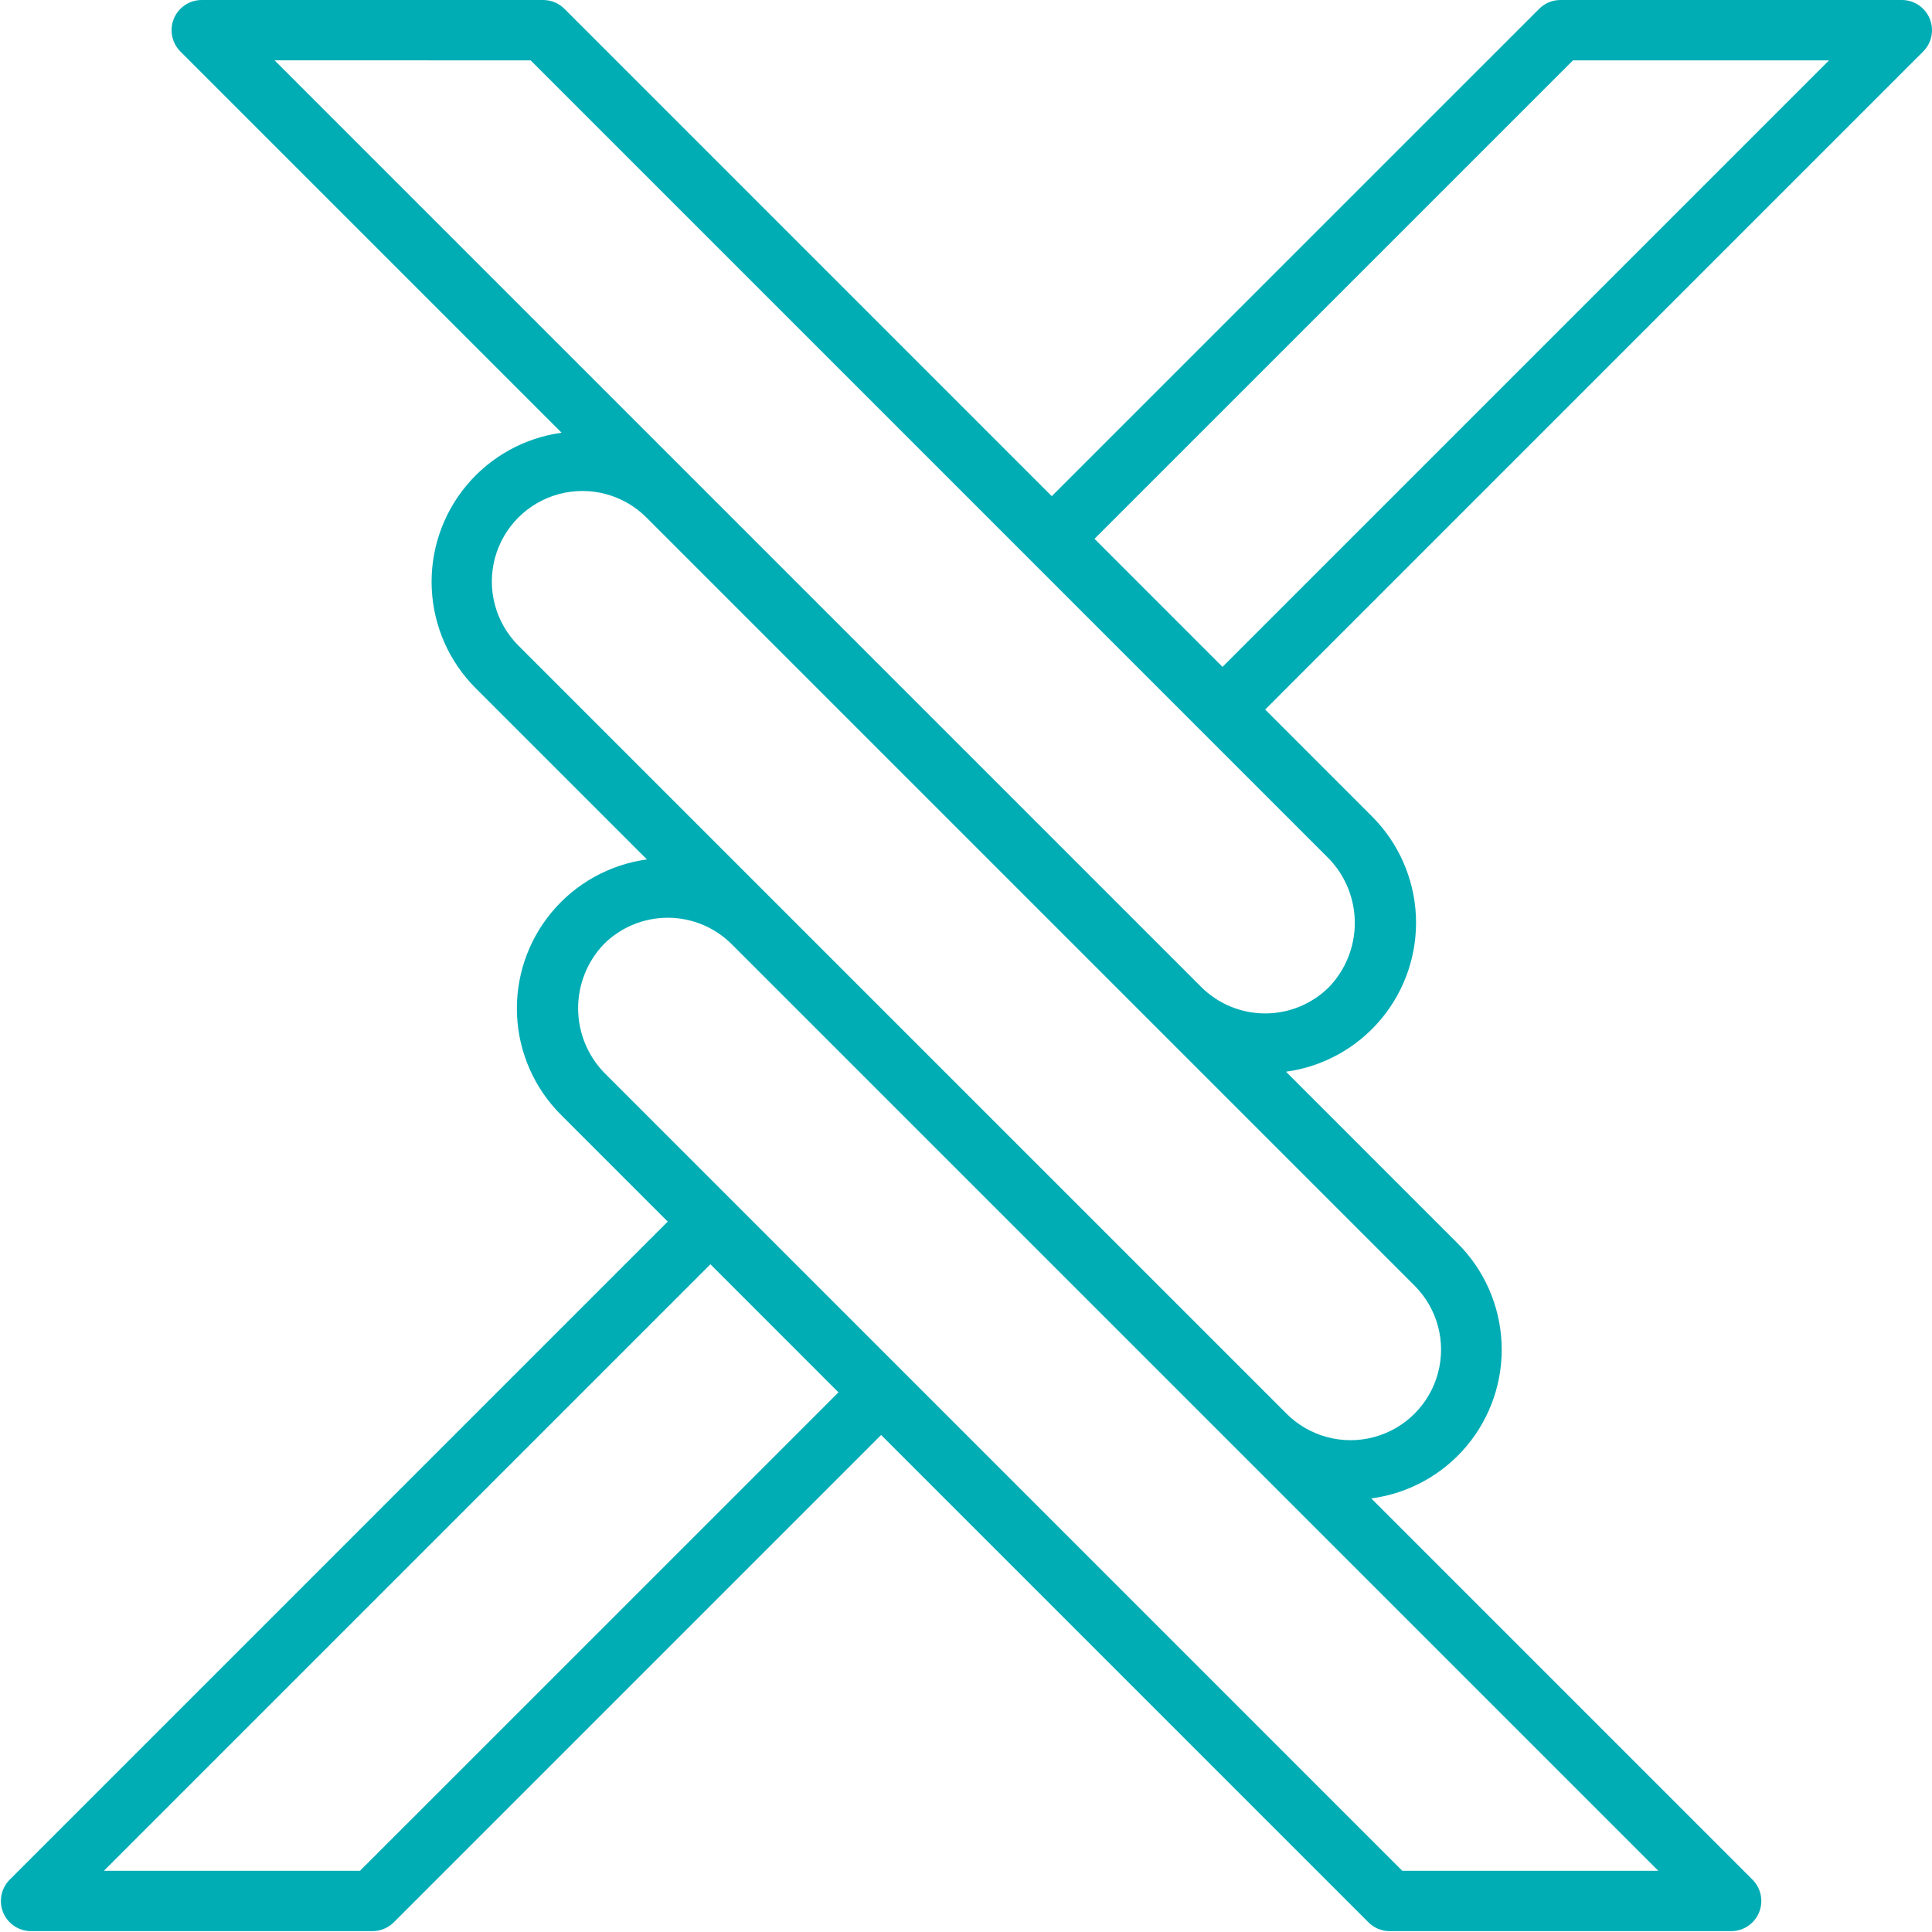
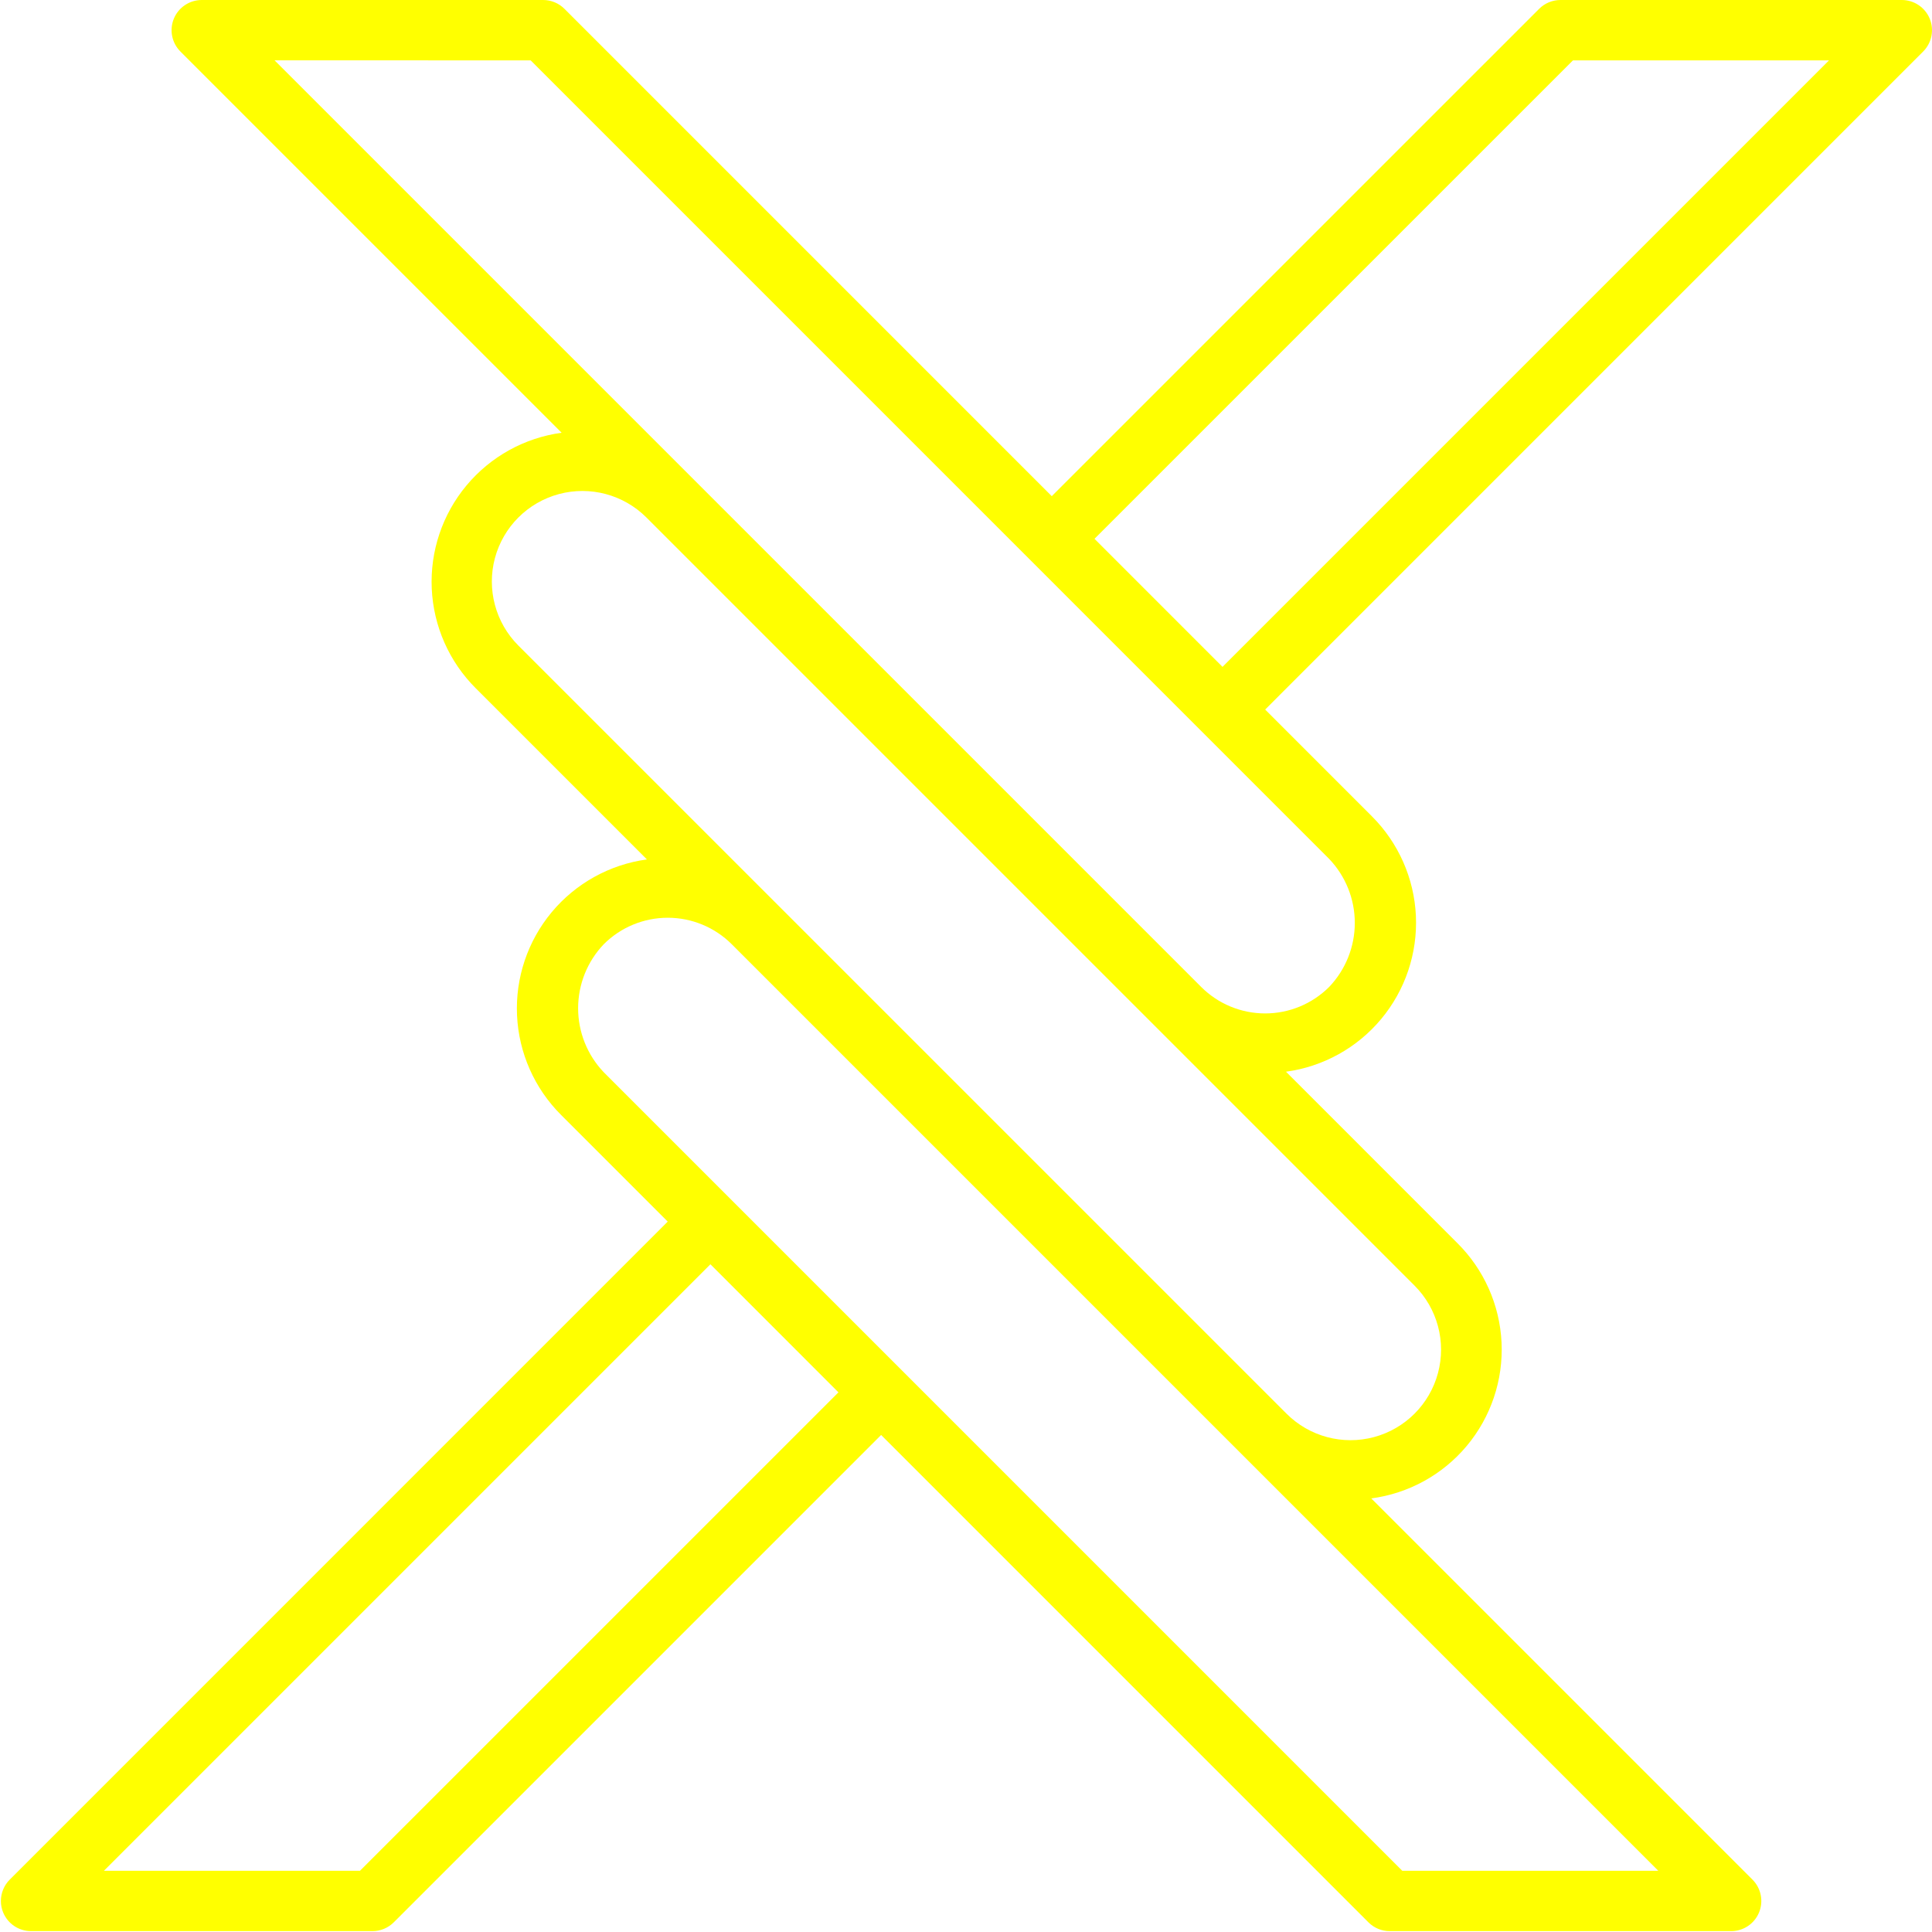
<svg xmlns="http://www.w3.org/2000/svg" viewBox="0 0 747 747" fill="none">
  <g transform="rotate(90 373.5 373.5)">
-     <path d="M746.671 209.652V77.657C746.671 72.938 743.827 68.683 739.468 66.881C735.108 65.074 730.093 66.074 726.754 69.407L579.354 216.807C577.453 202.386 570.203 189.203 559.037 179.87C547.875 170.542 533.615 165.744 519.083 166.432C504.551 167.12 490.807 173.24 480.573 183.583L414.375 249.776C412.417 235.391 405.141 222.25 393.985 212.959C382.823 203.662 368.594 198.88 354.083 199.552C339.578 200.224 325.849 206.302 315.594 216.588L274.343 257.828L19.917 3.415C16.578 0.082 11.562 -0.918 7.203 0.889C2.844 2.696 0 6.946 0 11.665V143.649C0 146.743 1.229 149.712 3.417 151.899L191.843 340.339L3.417 528.753C1.229 530.94 0 533.909 0 537.003V668.997C0 673.716 2.844 677.971 7.203 679.773C11.562 681.581 16.578 680.58 19.917 677.247L167.317 529.847C169.285 544.233 176.561 557.358 187.718 566.65C198.869 575.947 213.098 580.728 227.603 580.066C242.103 579.404 255.838 573.342 266.098 563.071L332.295 496.874V496.879C334.259 511.264 341.535 524.395 352.691 533.686C363.853 542.977 378.082 547.759 392.587 547.092C407.093 546.421 420.822 540.348 431.077 530.066L472.327 488.826L726.754 743.239C728.941 745.427 731.91 746.656 735.004 746.656C736.535 746.661 738.056 746.359 739.473 745.77C743.832 743.963 746.671 739.708 746.671 734.989V602.994C746.671 599.901 745.442 596.932 743.254 594.744L554.827 406.318L743.254 217.904H743.259C745.447 215.717 746.676 212.748 746.676 209.654L746.671 209.652ZM23.337 39.812L257.844 274.318L208.328 323.818L23.341 138.818L23.337 39.812ZM723.337 706.825L488.831 472.318L538.347 422.818L723.333 607.818L723.337 706.825ZM23.337 541.825L332.097 233.078C338.764 226.719 347.624 223.172 356.843 223.172C366.056 223.172 374.916 226.719 381.588 233.078C388.151 239.641 391.838 248.548 391.838 257.828C391.838 267.114 388.151 276.016 381.588 282.577L23.335 640.831L23.337 541.825ZM249.604 546.575C240.755 555.419 227.864 558.872 215.781 555.638C203.703 552.398 194.265 542.961 191.027 530.883C187.792 518.8 191.245 505.91 200.089 497.06L497.076 200.074C505.92 191.23 518.811 187.772 530.893 191.011C542.971 194.246 552.409 203.678 555.648 215.76C558.888 227.839 555.434 240.73 546.591 249.572L249.604 546.575ZM723.337 204.815L414.577 513.562C407.911 519.926 399.051 523.473 389.832 523.473C380.618 523.473 371.753 519.926 365.087 513.562C358.529 506.999 354.842 498.098 354.842 488.816C354.842 479.535 358.529 470.634 365.087 464.071L723.34 105.818L723.337 204.815Z" fill="#00ADB5" />
+     <path d="M746.671 209.652V77.657C746.671 72.938 743.827 68.683 739.468 66.881C735.108 65.074 730.093 66.074 726.754 69.407L579.354 216.807C577.453 202.386 570.203 189.203 559.037 179.87C547.875 170.542 533.615 165.744 519.083 166.432C504.551 167.12 490.807 173.24 480.573 183.583L414.375 249.776C412.417 235.391 405.141 222.25 393.985 212.959C382.823 203.662 368.594 198.88 354.083 199.552C339.578 200.224 325.849 206.302 315.594 216.588L274.343 257.828L19.917 3.415C16.578 0.082 11.562 -0.918 7.203 0.889C2.844 2.696 0 6.946 0 11.665V143.649C0 146.743 1.229 149.712 3.417 151.899L191.843 340.339L3.417 528.753C1.229 530.94 0 533.909 0 537.003V668.997C0 673.716 2.844 677.971 7.203 679.773C11.562 681.581 16.578 680.58 19.917 677.247L167.317 529.847C169.285 544.233 176.561 557.358 187.718 566.65C198.869 575.947 213.098 580.728 227.603 580.066C242.103 579.404 255.838 573.342 266.098 563.071L332.295 496.874V496.879C334.259 511.264 341.535 524.395 352.691 533.686C363.853 542.977 378.082 547.759 392.587 547.092C407.093 546.421 420.822 540.348 431.077 530.066L472.327 488.826L726.754 743.239C728.941 745.427 731.91 746.656 735.004 746.656C736.535 746.661 738.056 746.359 739.473 745.77C743.832 743.963 746.671 739.708 746.671 734.989V602.994C746.671 599.901 745.442 596.932 743.254 594.744L554.827 406.318L743.254 217.904H743.259C745.447 215.717 746.676 212.748 746.676 209.654L746.671 209.652ZM23.337 39.812L257.844 274.318L208.328 323.818L23.341 138.818L23.337 39.812ZM723.337 706.825L488.831 472.318L538.347 422.818L723.333 607.818L723.337 706.825ZM23.337 541.825L332.097 233.078C338.764 226.719 347.624 223.172 356.843 223.172C366.056 223.172 374.916 226.719 381.588 233.078C388.151 239.641 391.838 248.548 391.838 257.828C391.838 267.114 388.151 276.016 381.588 282.577L23.335 640.831L23.337 541.825ZM249.604 546.575C240.755 555.419 227.864 558.872 215.781 555.638C203.703 552.398 194.265 542.961 191.027 530.883C187.792 518.8 191.245 505.91 200.089 497.06L497.076 200.074C505.92 191.23 518.811 187.772 530.893 191.011C542.971 194.246 552.409 203.678 555.648 215.76C558.888 227.839 555.434 240.73 546.591 249.572L249.604 546.575ZM723.337 204.815L414.577 513.562C407.911 519.926 399.051 523.473 389.832 523.473C380.618 523.473 371.753 519.926 365.087 513.562C358.529 506.999 354.842 498.098 354.842 488.816C354.842 479.535 358.529 470.634 365.087 464.071L723.34 105.818L723.337 204.815Z" fill="#ffff00" />
  </g>
</svg>
